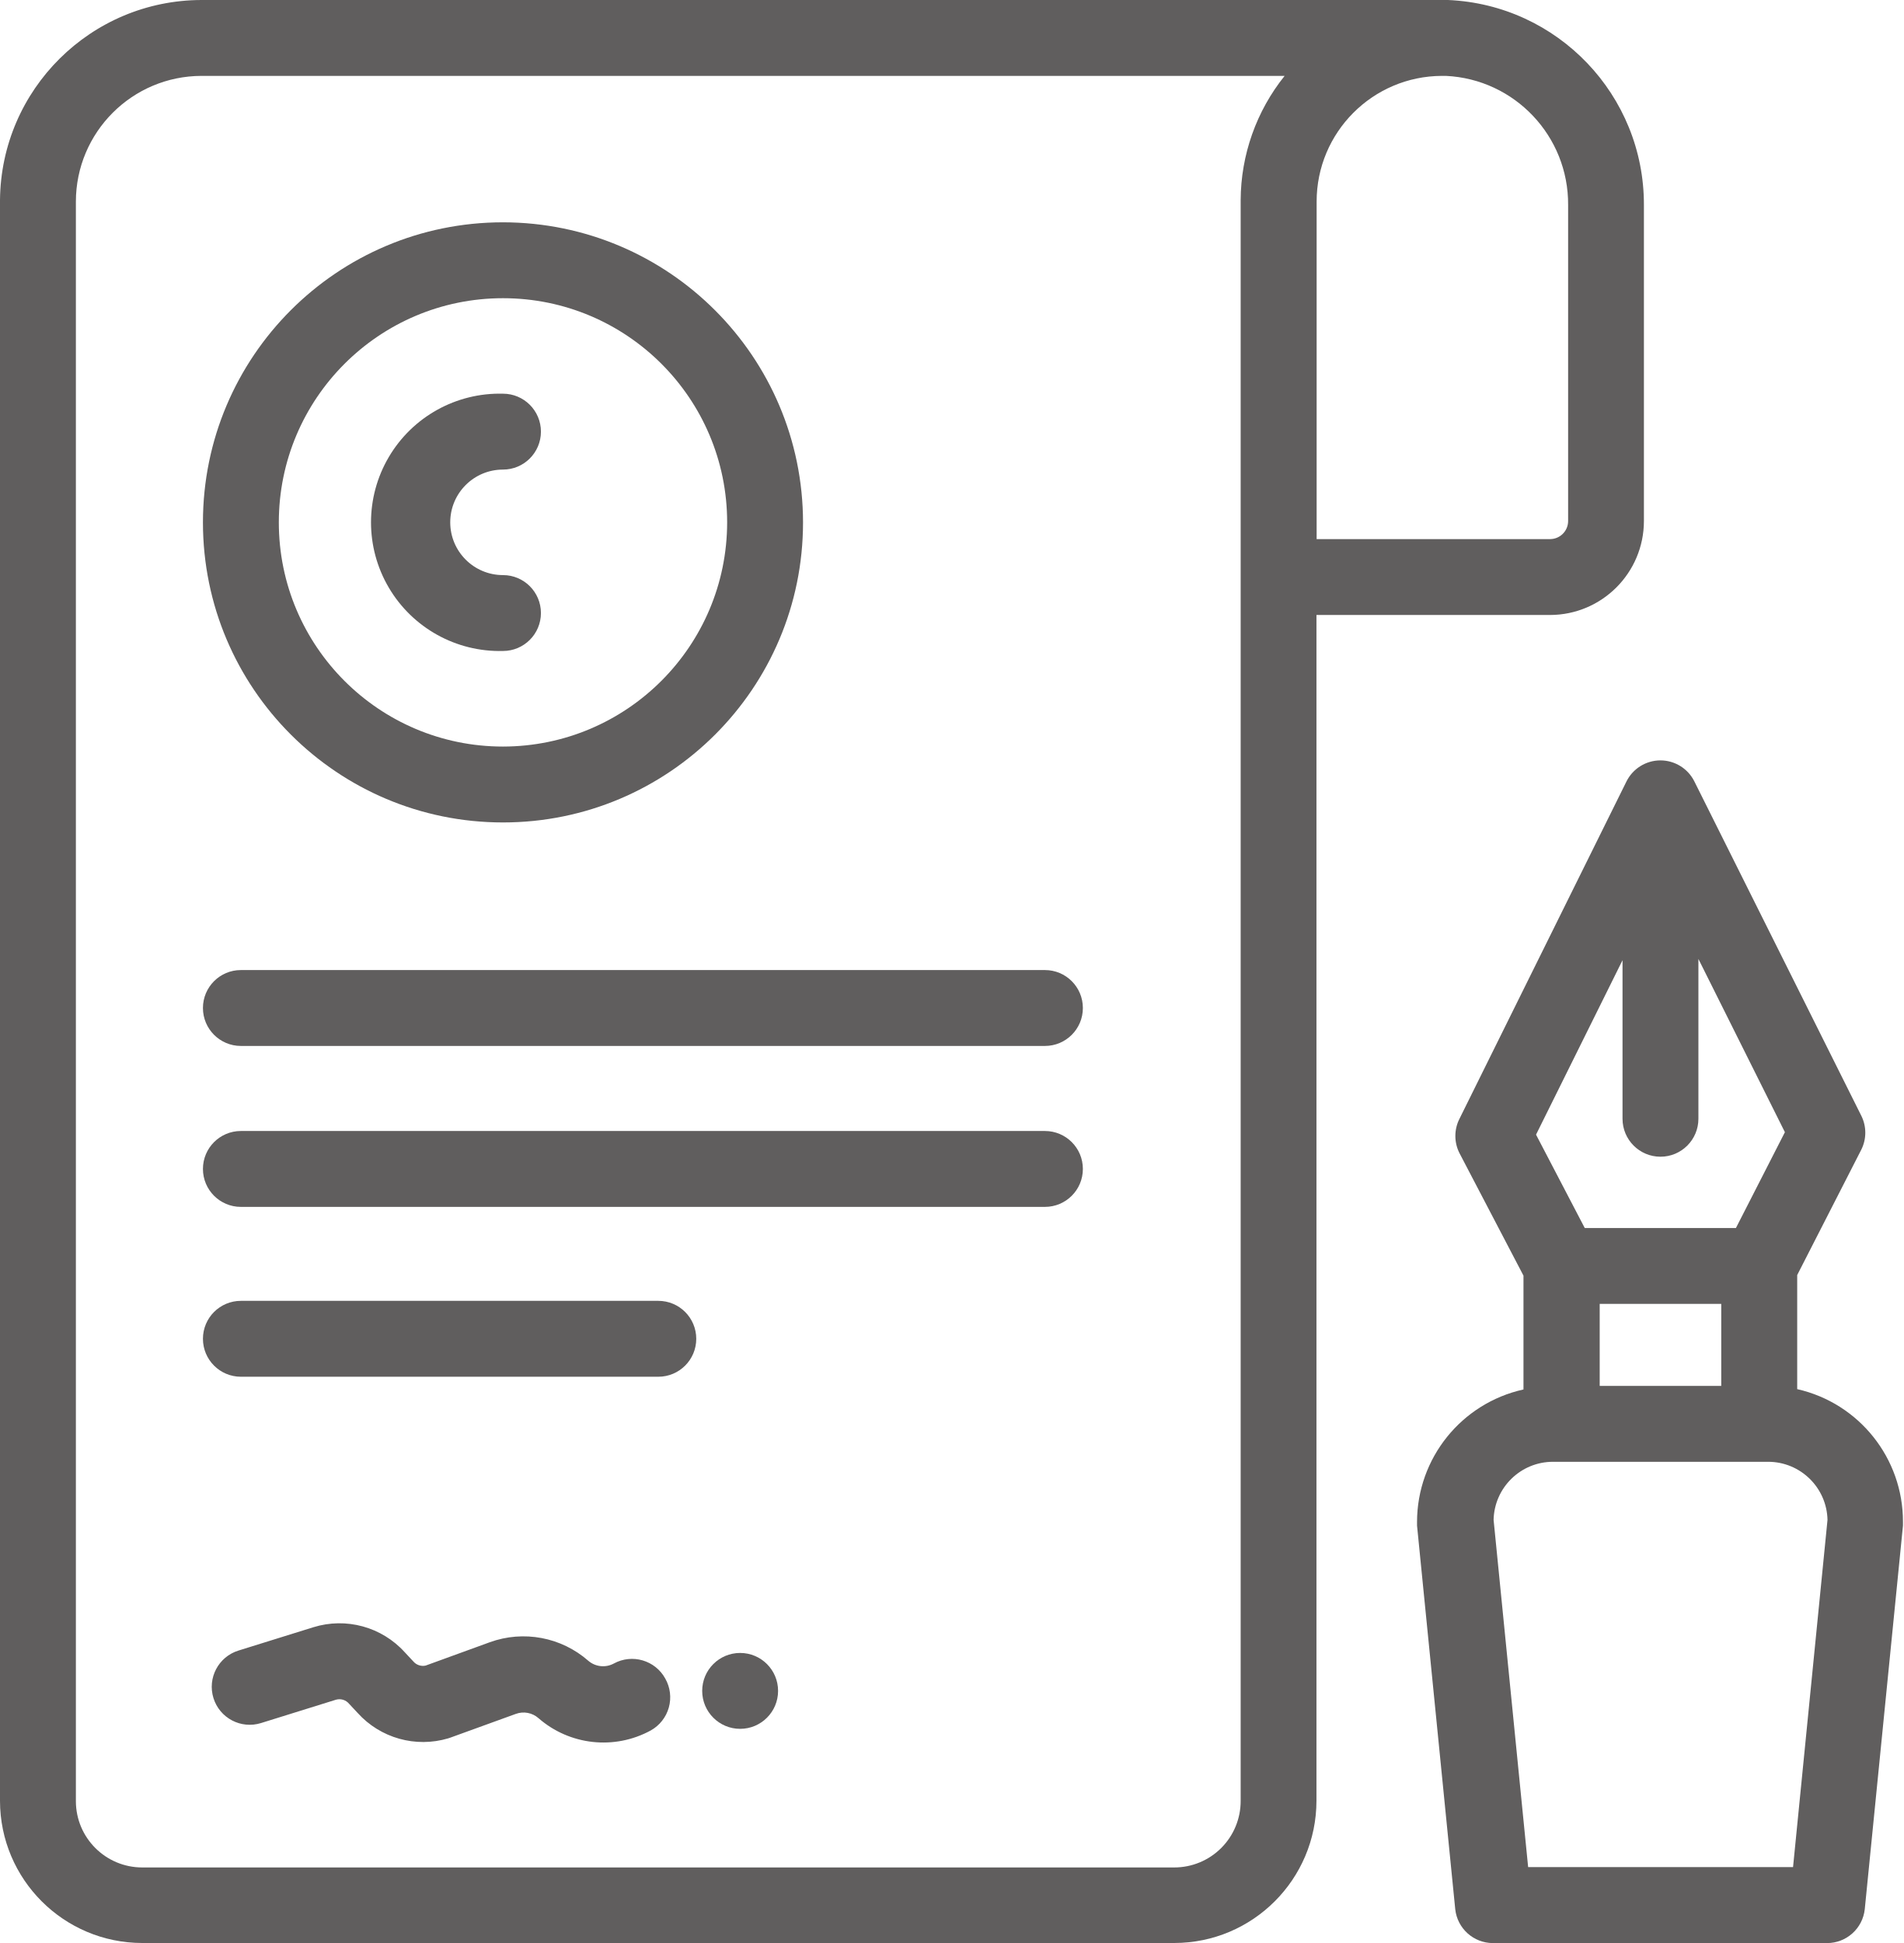
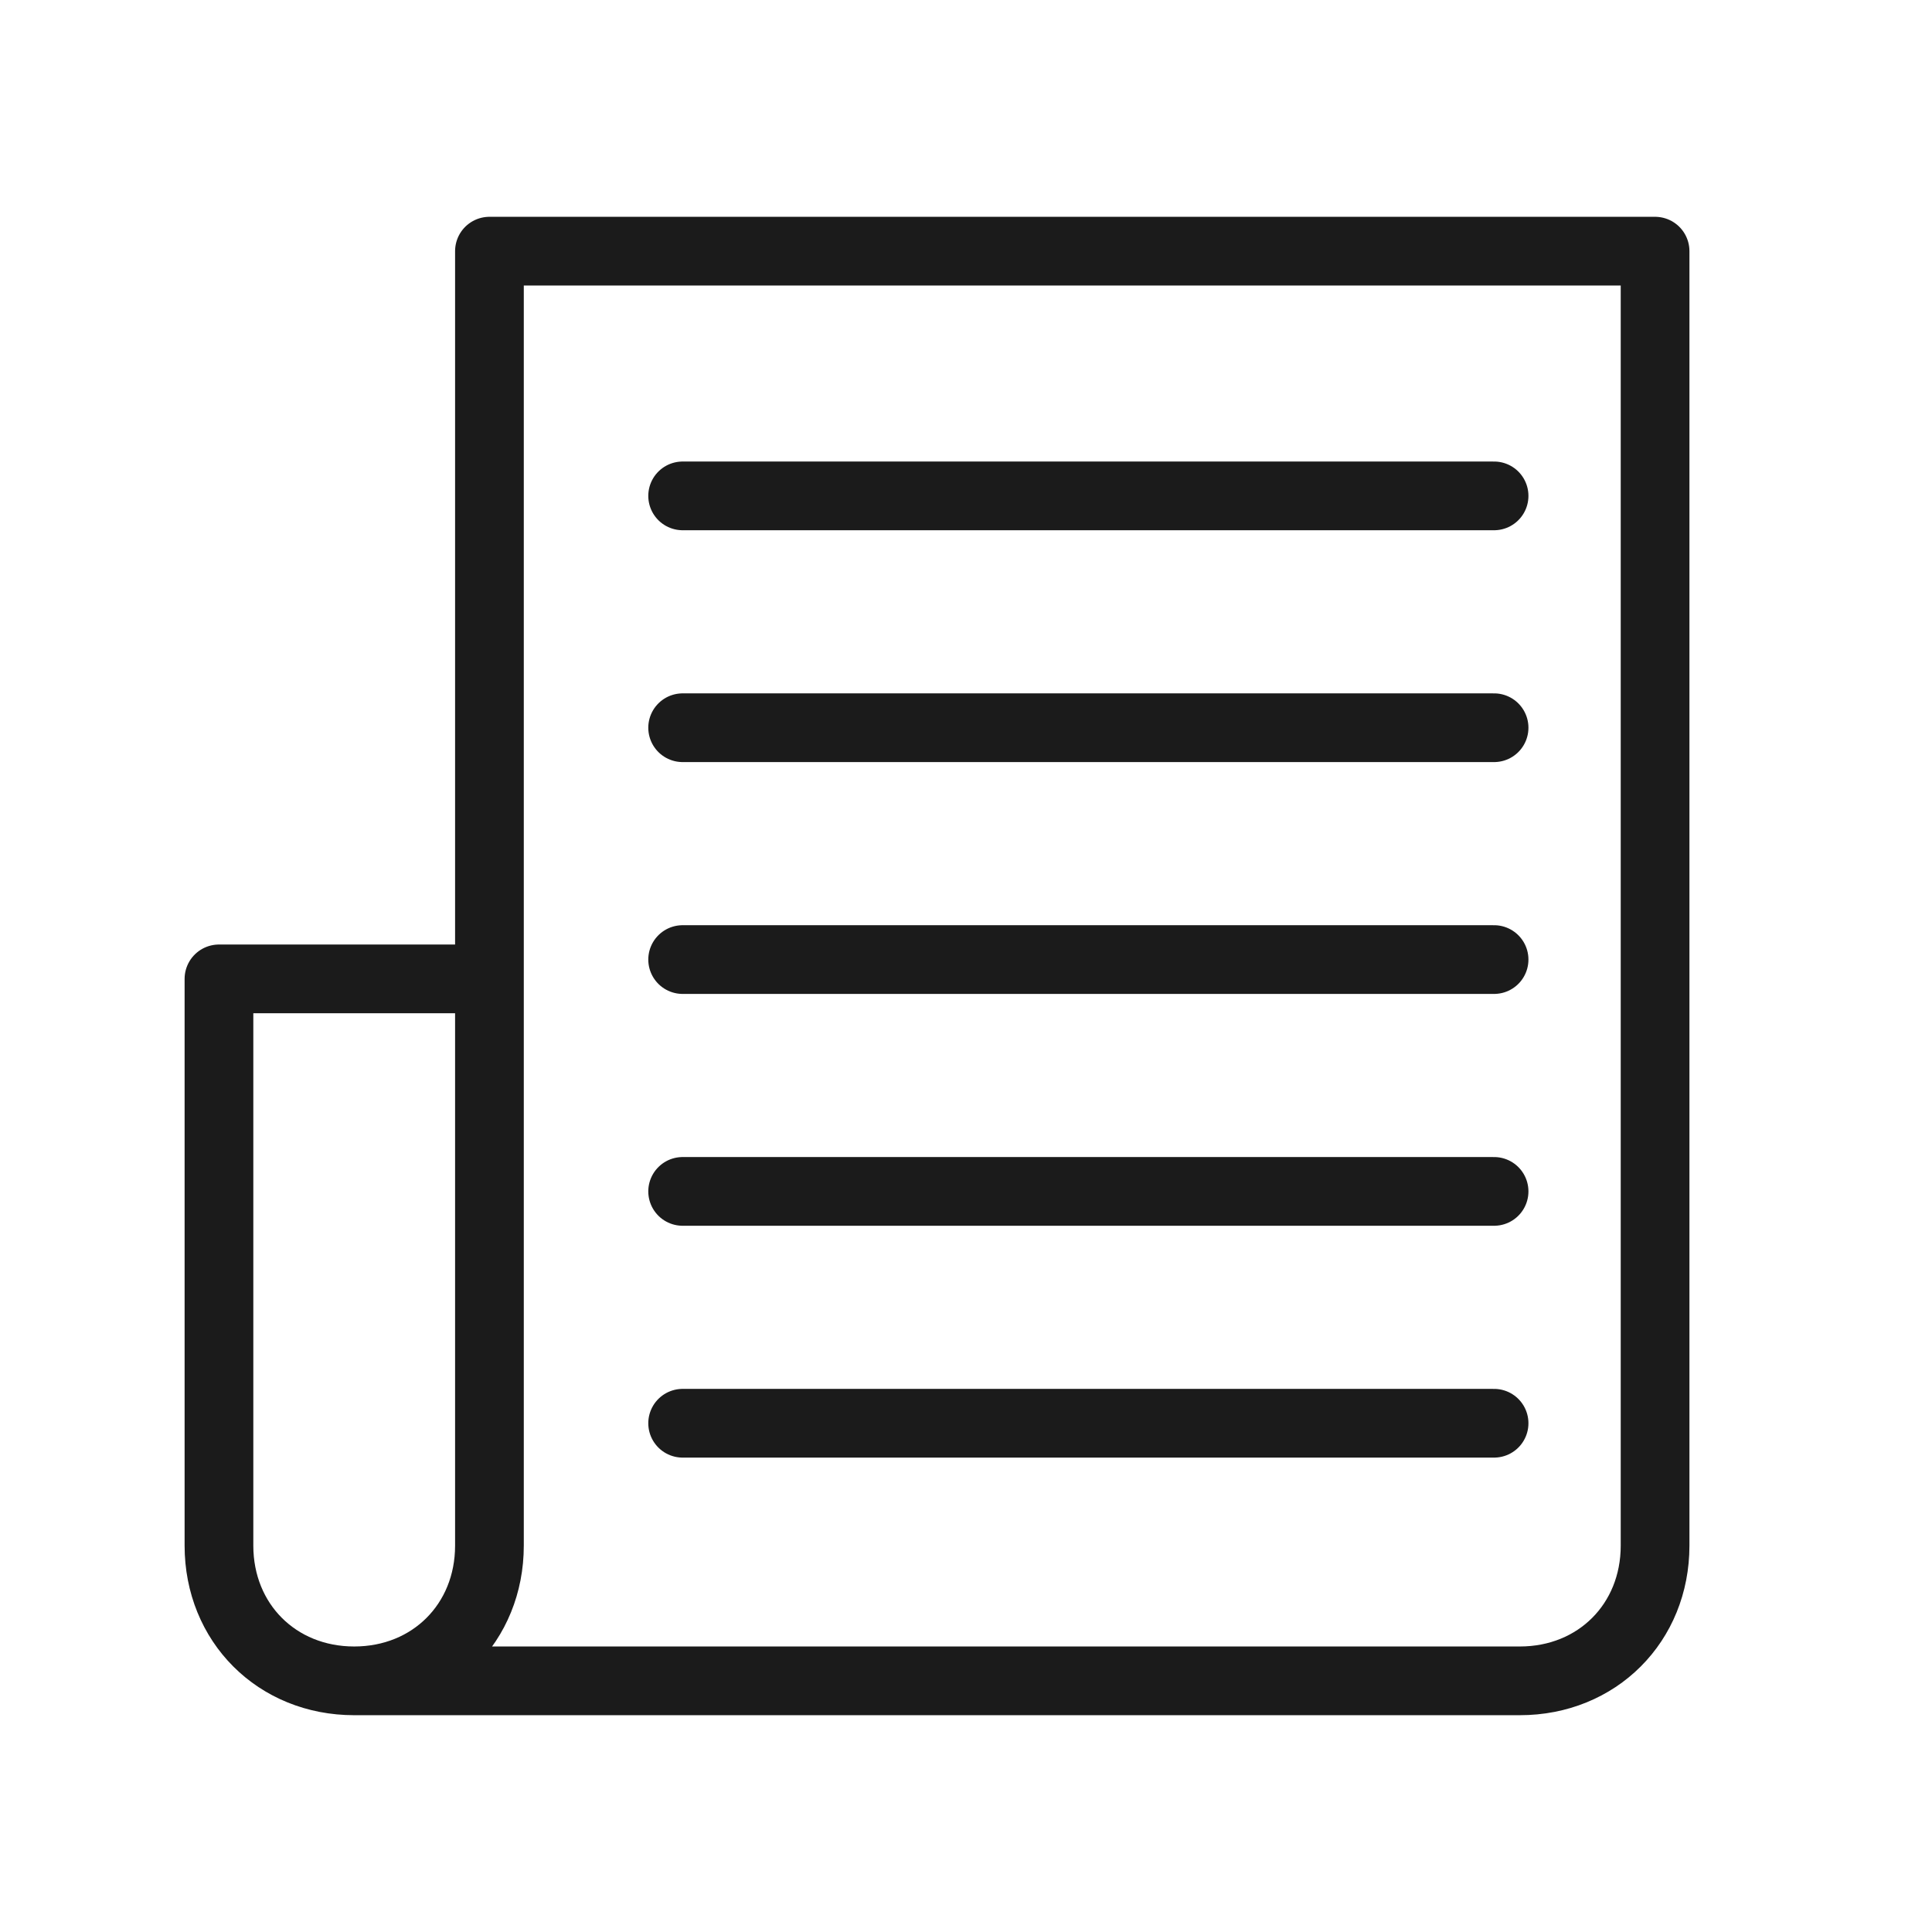
- <svg xmlns="http://www.w3.org/2000/svg" id="_007-contract" data-name="007-contract" width="22.429" height="22.89" viewBox="0 0 22.429 22.89">
-   <g id="Group_415" data-name="Group 415">
-     <g id="Group_414" data-name="Group 414">
-       <path id="Path_1079" data-name="Path 1079" d="M22.225,0H7.541A2.379,2.379,0,0,0,5.165,2.357s0,.005,0,.008v18.85A1.677,1.677,0,0,0,6.84,22.89H19a1.677,1.677,0,0,0,1.675-1.675V7.245h2.751a1.108,1.108,0,0,0,1.107-1.107V2.416A2.412,2.412,0,0,0,22.225,0ZM19.782,2.357s0,.005,0,.008v18.85A.782.782,0,0,1,19,22H6.84a.782.782,0,0,1-.781-.781V2.376A1.483,1.483,0,0,1,7.541.894H20.3A2.354,2.354,0,0,0,19.782,2.357ZM23.64,6.139a.213.213,0,0,1-.212.212H20.677V2.376A1.481,1.481,0,0,1,22.154.894H22.2a1.512,1.512,0,0,1,1.44,1.521V6.139Z" transform="translate(-5.165)" fill="#605e5e" />
-     </g>
-   </g>
-   <g id="Group_417" data-name="Group 417" transform="translate(2.391 2.619)">
-     <g id="Group_416" data-name="Group 416">
-       <path id="Path_1080" data-name="Path 1080" d="M62.177,58.586a3.535,3.535,0,1,0,3.535,3.535A3.539,3.539,0,0,0,62.177,58.586Zm0,6.176a2.641,2.641,0,1,1,2.641-2.641A2.644,2.644,0,0,1,62.177,64.762Z" transform="translate(-58.642 -58.586)" fill="#605e5e" />
-     </g>
-   </g>
-   <g id="Group_419" data-name="Group 419" transform="translate(4.41 4.638)">
-     <g id="Group_418" data-name="Group 418">
-       <path id="Path_1081" data-name="Path 1081" d="M105.324,105.889a.621.621,0,0,1,0-1.243.447.447,0,0,0,0-.894,1.516,1.516,0,1,0,0,3.031.447.447,0,0,0,0-.894Z" transform="translate(-103.808 -103.752)" fill="#605e5e" />
-     </g>
-   </g>
-   <g id="Group_421" data-name="Group 421" transform="translate(2.391 11.428)">
-     <g id="Group_420" data-name="Group 420">
-       <path id="Path_1082" data-name="Path 1082" d="M68.562,255.618H59.089a.447.447,0,1,0,0,.894h9.473a.447.447,0,1,0,0-.894Z" transform="translate(-58.642 -255.618)" fill="#605e5e" />
-     </g>
-   </g>
-   <g id="Group_423" data-name="Group 423" transform="translate(2.391 13.324)">
-     <g id="Group_422" data-name="Group 422">
-       <path id="Path_1083" data-name="Path 1083" d="M68.562,298.02H59.089a.447.447,0,0,0,0,.894h9.473a.447.447,0,0,0,0-.894Z" transform="translate(-58.642 -298.02)" fill="#605e5e" />
-     </g>
-   </g>
-   <g id="Group_425" data-name="Group 425" transform="translate(2.391 15.325)">
-     <g id="Group_424" data-name="Group 424">
-       <path id="Path_1084" data-name="Path 1084" d="M64.007,342.788H59.089a.447.447,0,0,0,0,.894h4.918a.447.447,0,0,0,0-.894Z" transform="translate(-58.642 -342.788)" fill="#605e5e" />
-     </g>
-   </g>
-   <g id="Group_427" data-name="Group 427" transform="translate(16.7 8.954)">
-     <g id="Group_426" data-name="Group 426">
-       <path id="Path_1085" data-name="Path 1085" d="M383.17,207.693v-1.344l.755-1.477a.447.447,0,0,0,0-.4l-1.967-3.939a.447.447,0,0,0-.4-.247h0a.447.447,0,0,0-.4.249l-1.967,3.973a.447.447,0,0,0,0,.405l.754,1.443v1.341a1.6,1.6,0,0,0-1.254,1.56q0,.022,0,.044l.45,4.518a.447.447,0,0,0,.445.4h3.935a.447.447,0,0,0,.445-.4l.45-4.518q0-.022,0-.044A1.6,1.6,0,0,0,383.17,207.693Zm-2.058-5.053v1.868a.447.447,0,1,0,.894,0v-1.883l1.019,2.041-.577,1.129h-1.781l-.574-1.1Zm1.163,4.049v.966h-1.432v-.966Zm.846,6.635H380l-.407-4.091a.7.7,0,0,1,.7-.684h2.534a.7.7,0,0,1,.7.684Z" transform="translate(-378.696 -200.282)" fill="#605e5e" />
-     </g>
-   </g>
-   <g id="Group_429" data-name="Group 429" transform="translate(2.491 19.122)">
-     <g id="Group_428" data-name="Group 428">
-       <path id="Path_1086" data-name="Path 1086" d="M66.233,428.368a.447.447,0,0,0-.607-.177.267.267,0,0,1-.3-.033,1.161,1.161,0,0,0-1.161-.218l-.756.275a.149.149,0,0,1-.146-.051l-.1-.107a1.038,1.038,0,0,0-1.076-.294l-.883.275a.447.447,0,0,0,.266.854l.883-.275a.148.148,0,0,1,.155.048l.1.107a1.039,1.039,0,0,0,1.068.3l.024-.008.772-.28a.266.266,0,0,1,.267.05,1.164,1.164,0,0,0,1.323.145A.447.447,0,0,0,66.233,428.368Z" transform="translate(-60.886 -427.715)" fill="#605e5e" />
-     </g>
-   </g>
-   <g id="Group_431" data-name="Group 431" transform="translate(8.273 19.473)">
-     <g id="Group_430" data-name="Group 430">
-       <ellipse id="Ellipse_24" data-name="Ellipse 24" cx="0.447" cy="0.447" rx="0.447" ry="0.447" fill="#605e5e" />
-     </g>
-   </g>
+ <svg xmlns="http://www.w3.org/2000/svg" version="1.1" id="policy" x="0px" y="0px" viewBox="0 0 30 30" style="enable-background:new 0 0 30 30;" xml:space="preserve">
+   <style type="text/css">
+ 	.st0{fill:none;stroke:#1B1B1B;stroke-width:1.067;stroke-linecap:round;stroke-linejoin:round;stroke-miterlimit:10;}
+ </style>
+   <path class="st0" d="M5.5,26.1h18.1c1.2,0,2.1-0.9,2.1-2.1v0V3.9H7.6V24C7.6,25.2,6.7,26.1,5.5,26.1c-1.2,0-2.1-0.9-2.1-2.1v-8.8  h4.2" />
+   <line class="st0" x1="10.6" y1="7.7" x2="23.2" y2="7.7" />
+   <line class="st0" x1="10.6" y1="11.3" x2="23.2" y2="11.3" />
+   <line class="st0" x1="10.6" y1="14.9" x2="23.2" y2="14.9" />
+   <line class="st0" x1="10.6" y1="18.5" x2="23.2" y2="18.5" />
+   <line class="st0" x1="10.6" y1="22.1" x2="23.2" y2="22.1" />
</svg>
